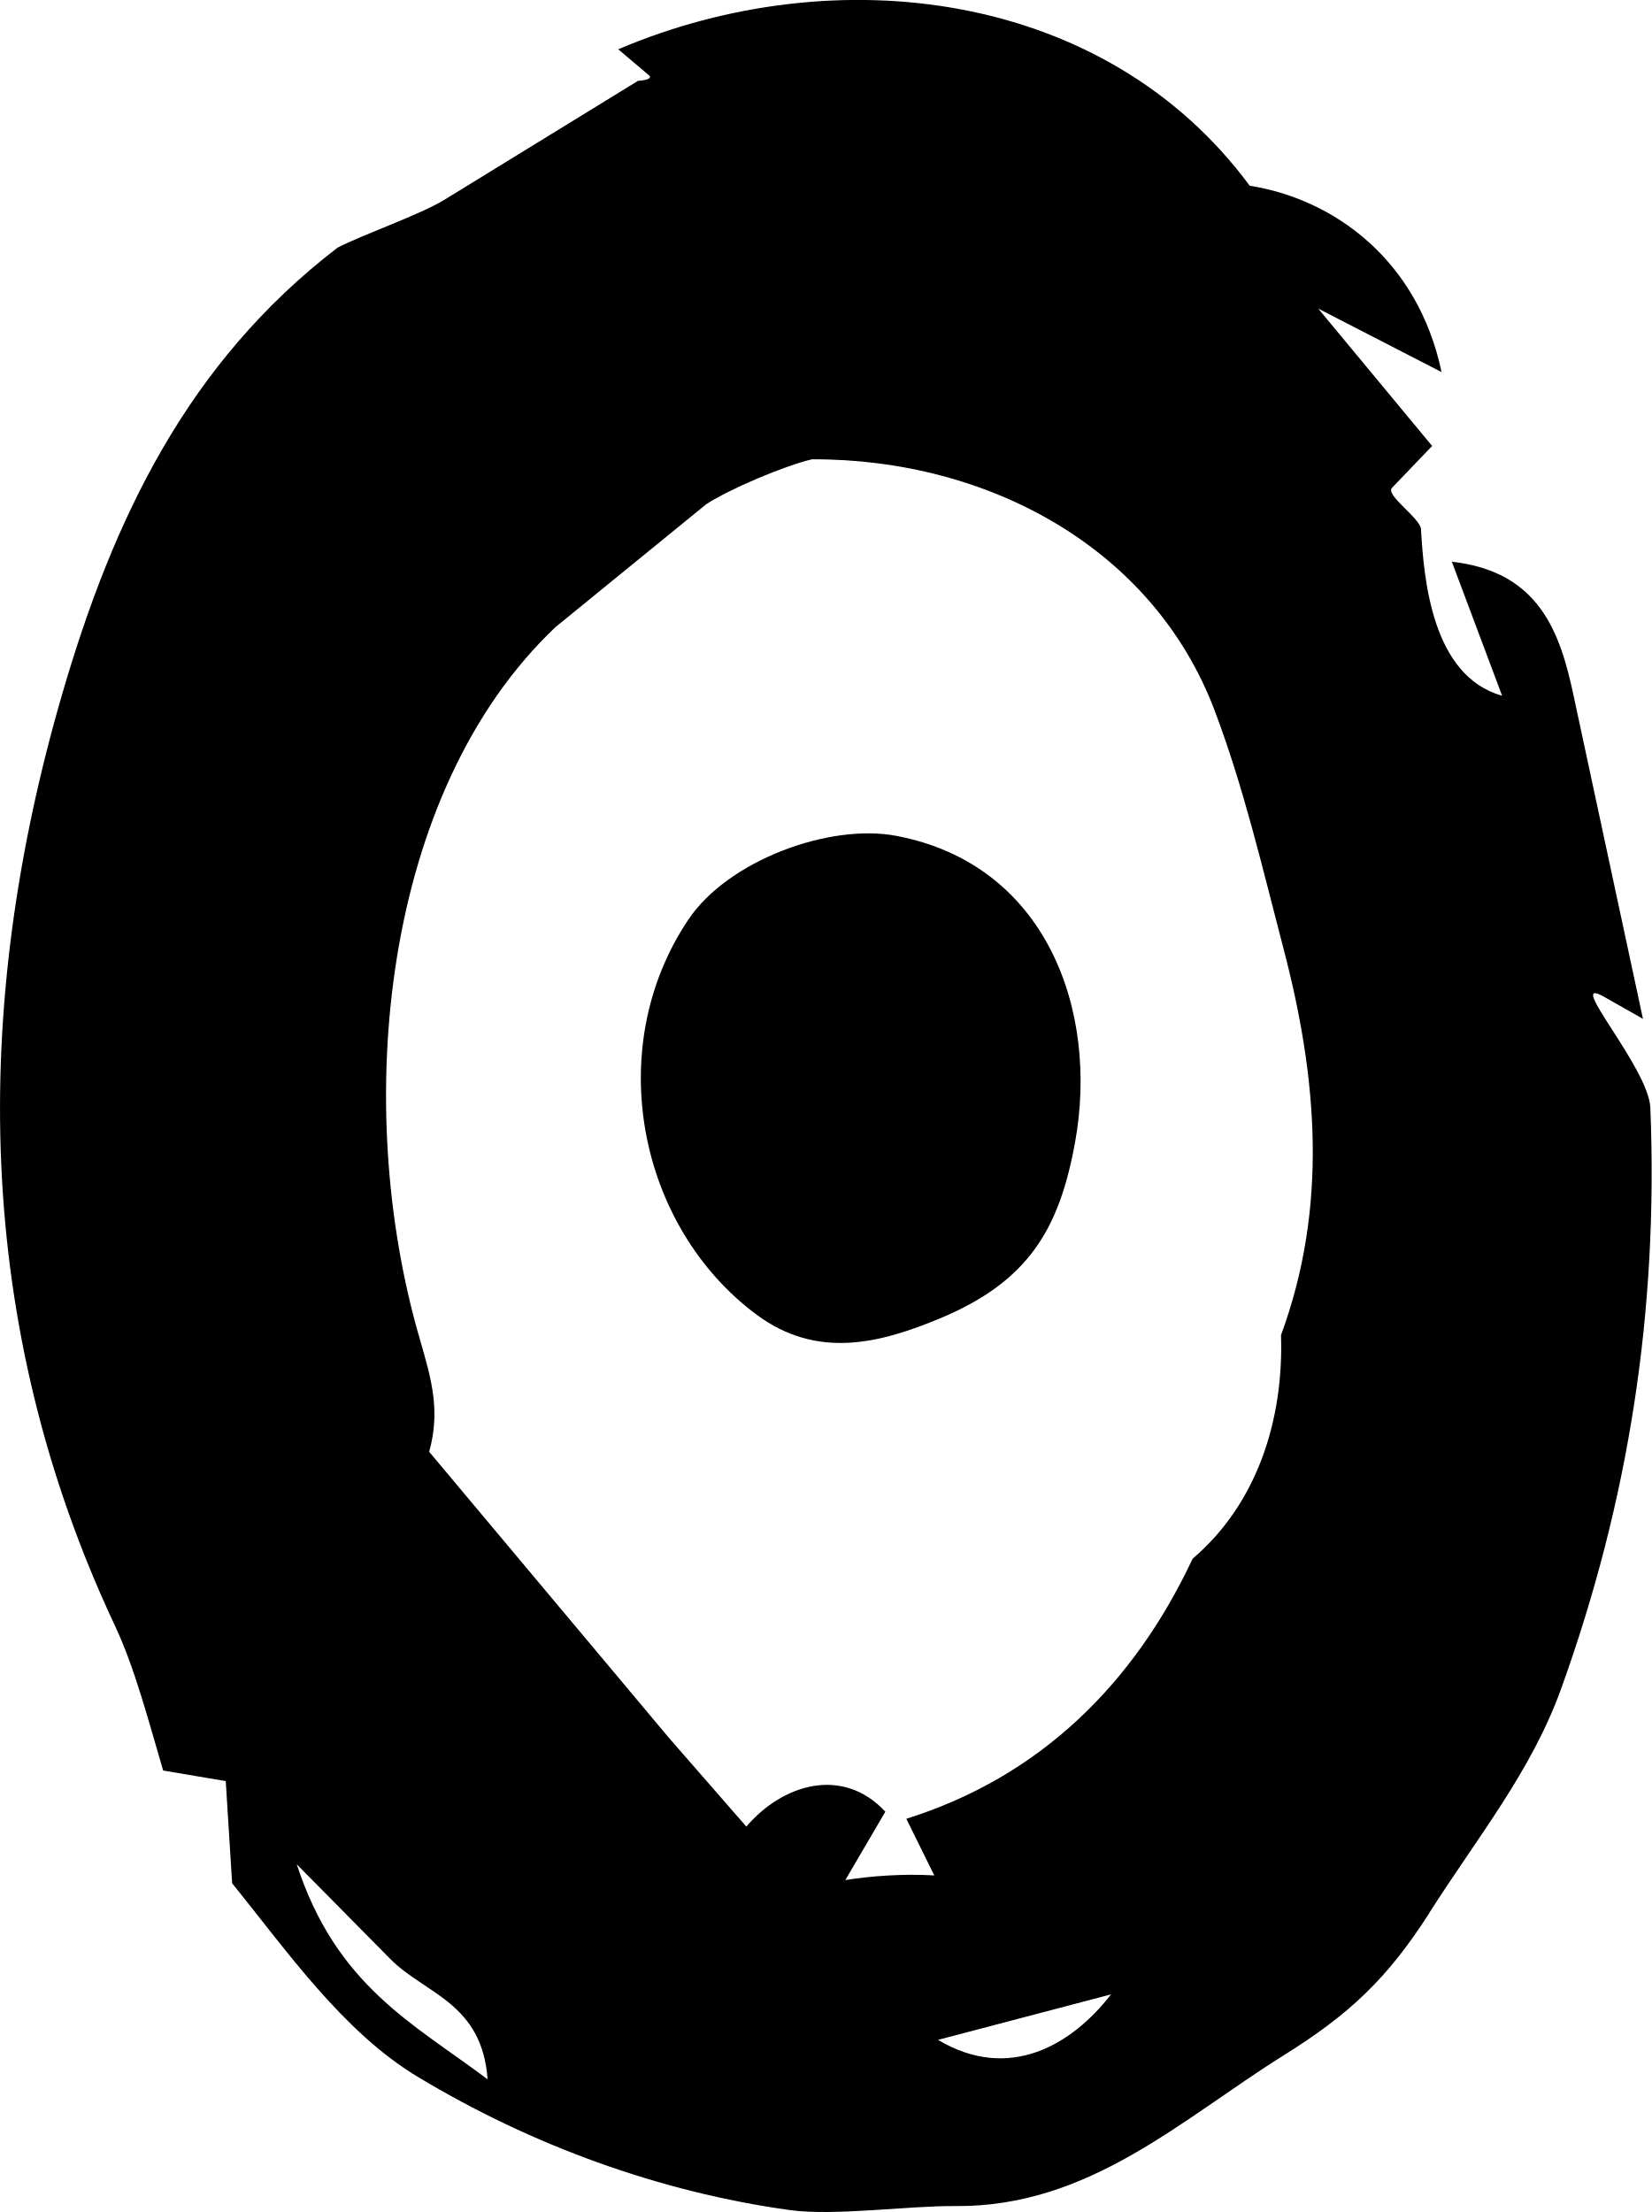
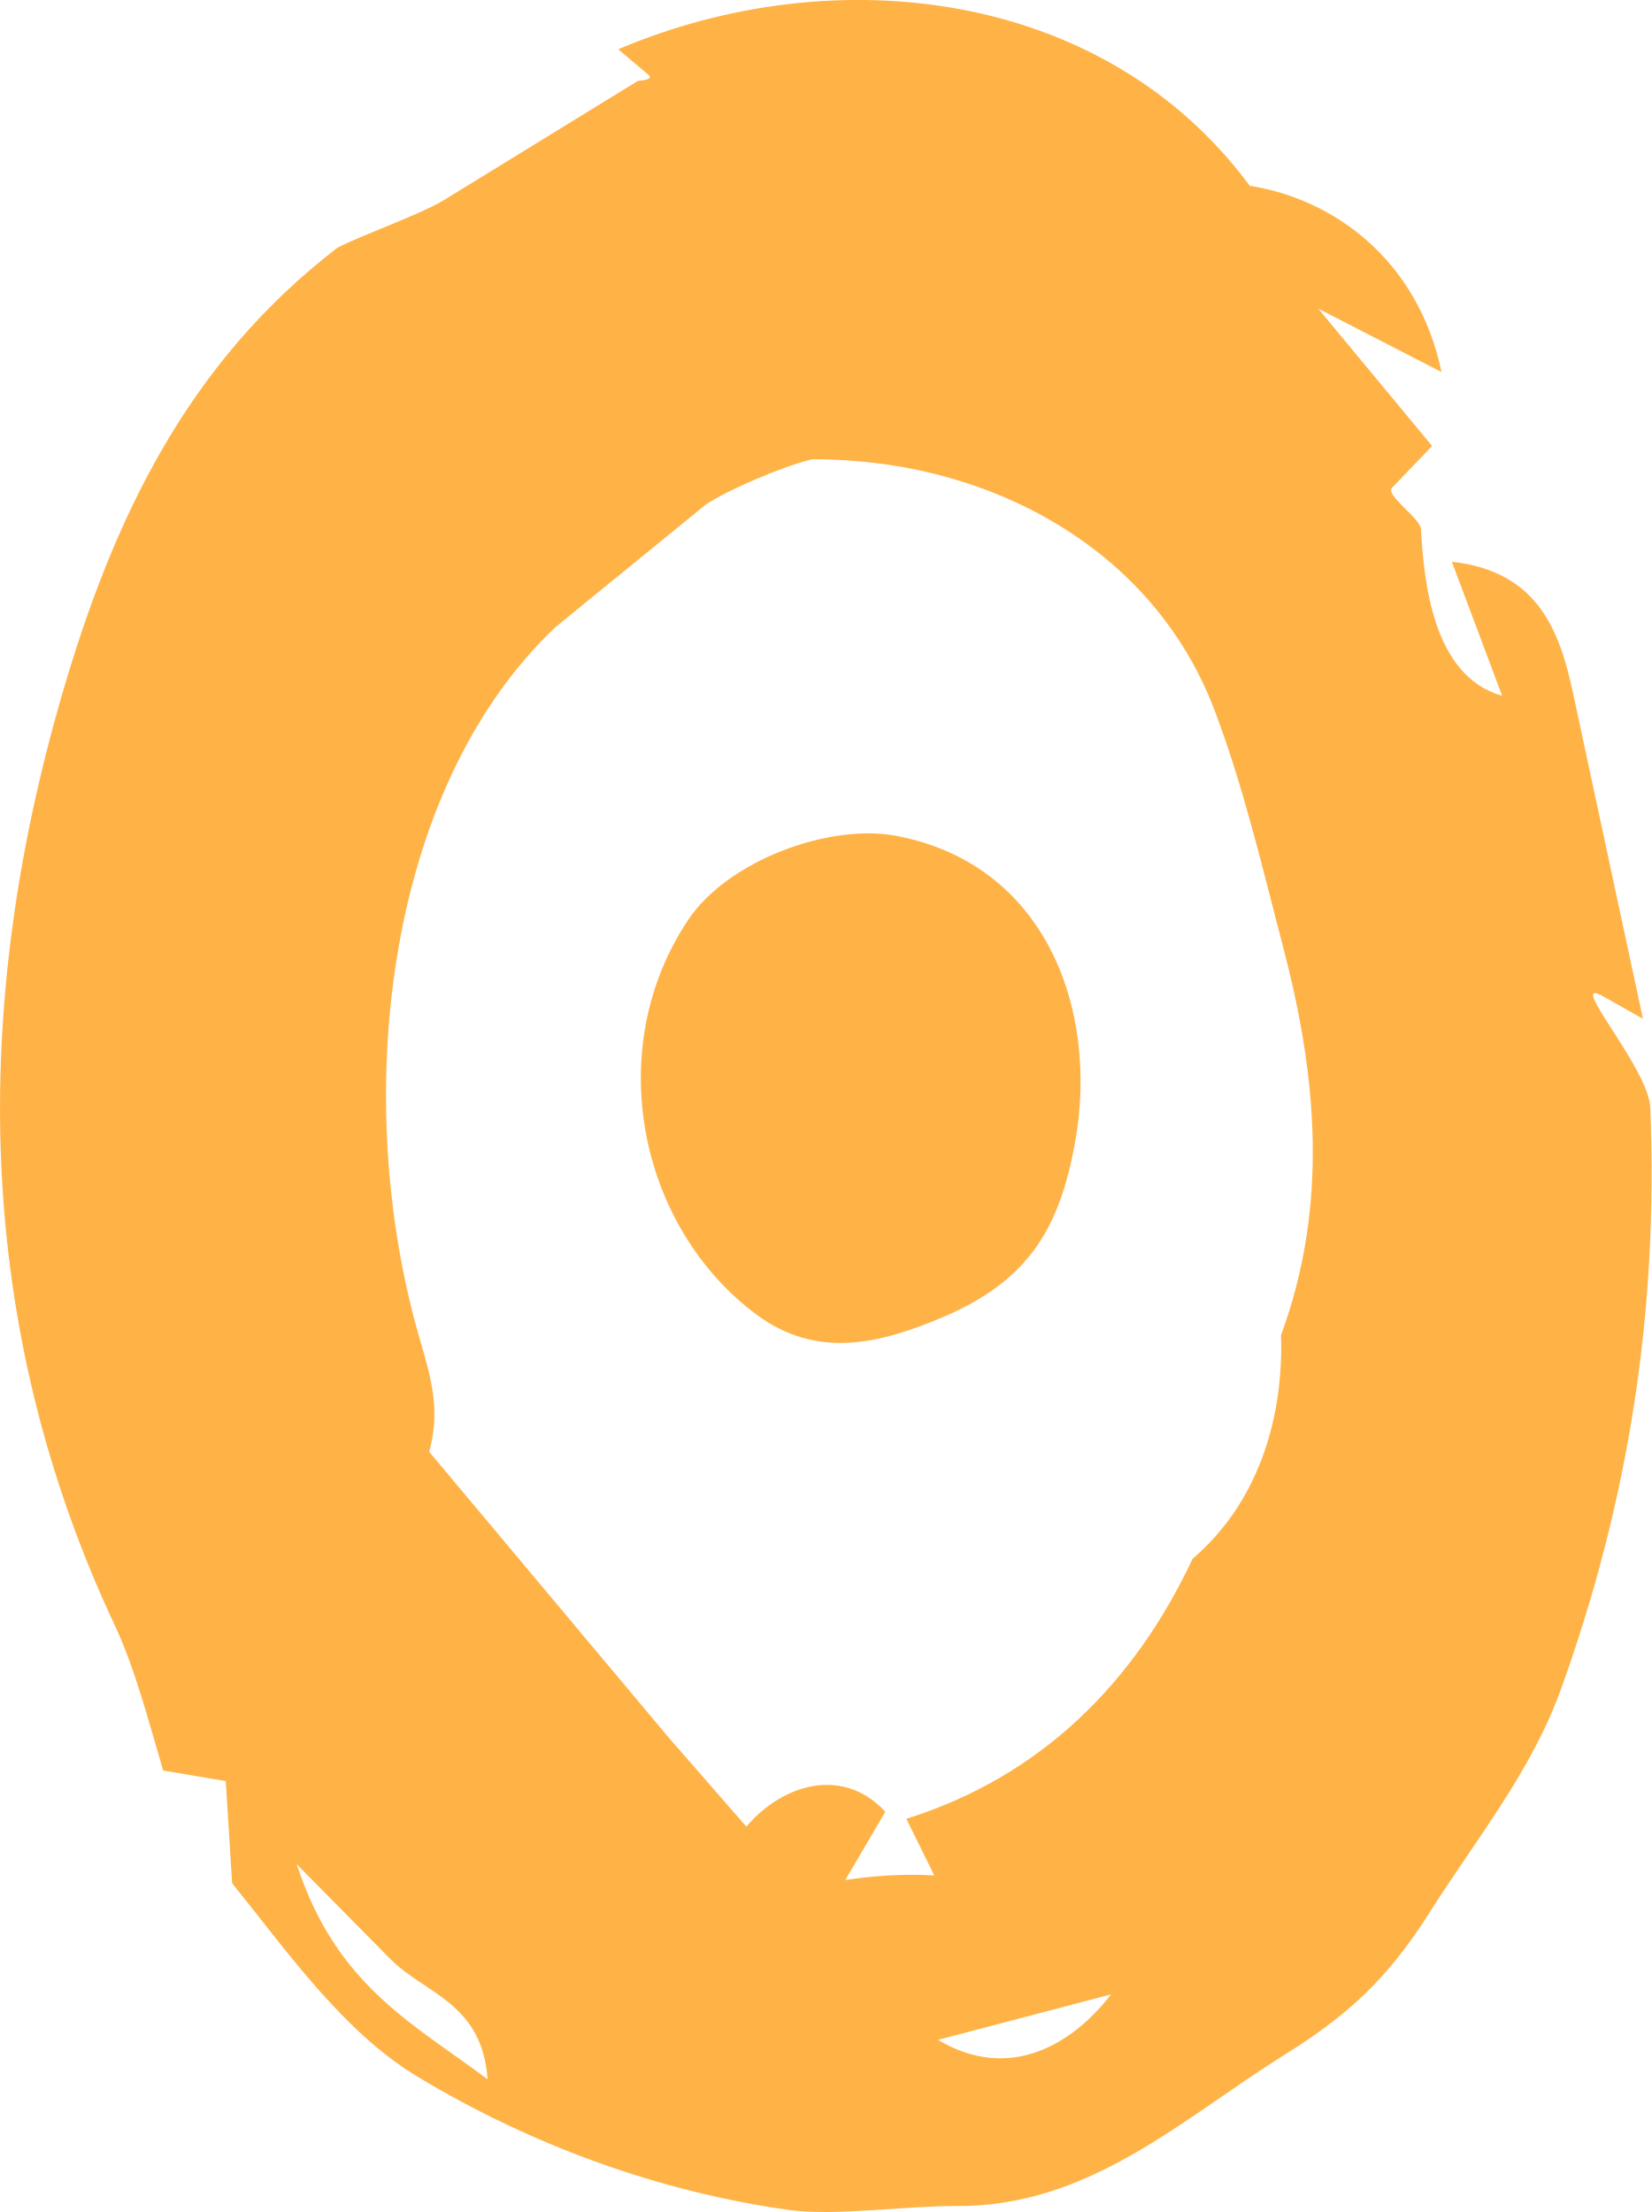
<svg xmlns="http://www.w3.org/2000/svg" data-name="Capa 2" viewBox="0 0 114 152.67">
-   <g data-name="Capa 1">
+   <g data-name="Capa 1" fill="#FFB347">
    <path d="M98.65 132.03c-2.91 4.55-5.54 7.01-10.06 9.83-7.04 4.4-13.43 10.49-22.66 10.4-3.2-.03-8.35.7-11.4.28-8.99-1.24-17.85-4.47-25.7-9.2-5.15-3.1-9-8.65-12.81-13.36l-.44-7.05-4.32-.73c-1-3.39-1.96-7.09-3.32-9.98-9.77-20.77-9.96-42.66-3.63-64.38 3.5-12 8.62-22.8 18.99-30.75 1.74-.9 5.69-2.27 7.37-3.3l13.36-8.21c.62-.04 1-.18.75-.39L42.67 3.4c14.97-6.37 33.59-4.11 43.58 9.42 5.77.91 11.6 5.07 13.24 12.86l-8.51-4.38 7.86 9.48-2.77 2.89c-.48.5 1.95 2.09 2 2.85.2 3.47.76 10.14 5.6 11.5l-3.47-9.25c6.07.67 7.48 4.96 8.38 9.14l4.81 22.41-2.7-1.53c-2.77-1.57 3.1 4.89 3.21 7.67.56 14-1.48 27.12-6.17 40.13-2.04 5.65-5.72 10.16-9.09 15.44Zm-37.54-7-2.77 4.73c1.75-.28 4.02-.45 6.14-.32l-1.93-3.91c9.31-2.92 15.75-9.4 19.76-17.95 4.46-3.8 6.29-9.59 6.1-15.43 3.27-8.89 2.51-17.79.15-26.76-1.43-5.47-2.7-10.97-4.73-16.35-4.25-11.25-15.67-17.38-27.79-17.34-1.88.44-5.72 2.06-7.31 3.11l-10.39 8.47c-11.97 11.34-14.08 32.98-9.37 49.13.83 2.85 1.43 4.97.65 7.79l16.56 19.76 5.33 6.11c2.5-2.94 6.66-4.19 9.59-1.03ZM33.65 143.5c-.38-5.28-4.33-5.89-6.7-8.28l-6.47-6.55c2.73 8.38 8.01 10.97 13.17 14.84Zm31.09-2.71c4.91 2.93 9.24.35 11.94-3.14z" />
    <path d="M64.93 90.97c-4.17 1.74-8.51 2.88-12.71-.23-8.14-6.04-10.68-18.36-4.72-27.26 2.73-4.08 9.72-6.67 14.36-5.79 10.36 1.96 13.98 12.06 12.34 21.13-1.08 5.97-3.19 9.6-9.27 12.15" />
  </g>
</svg>
